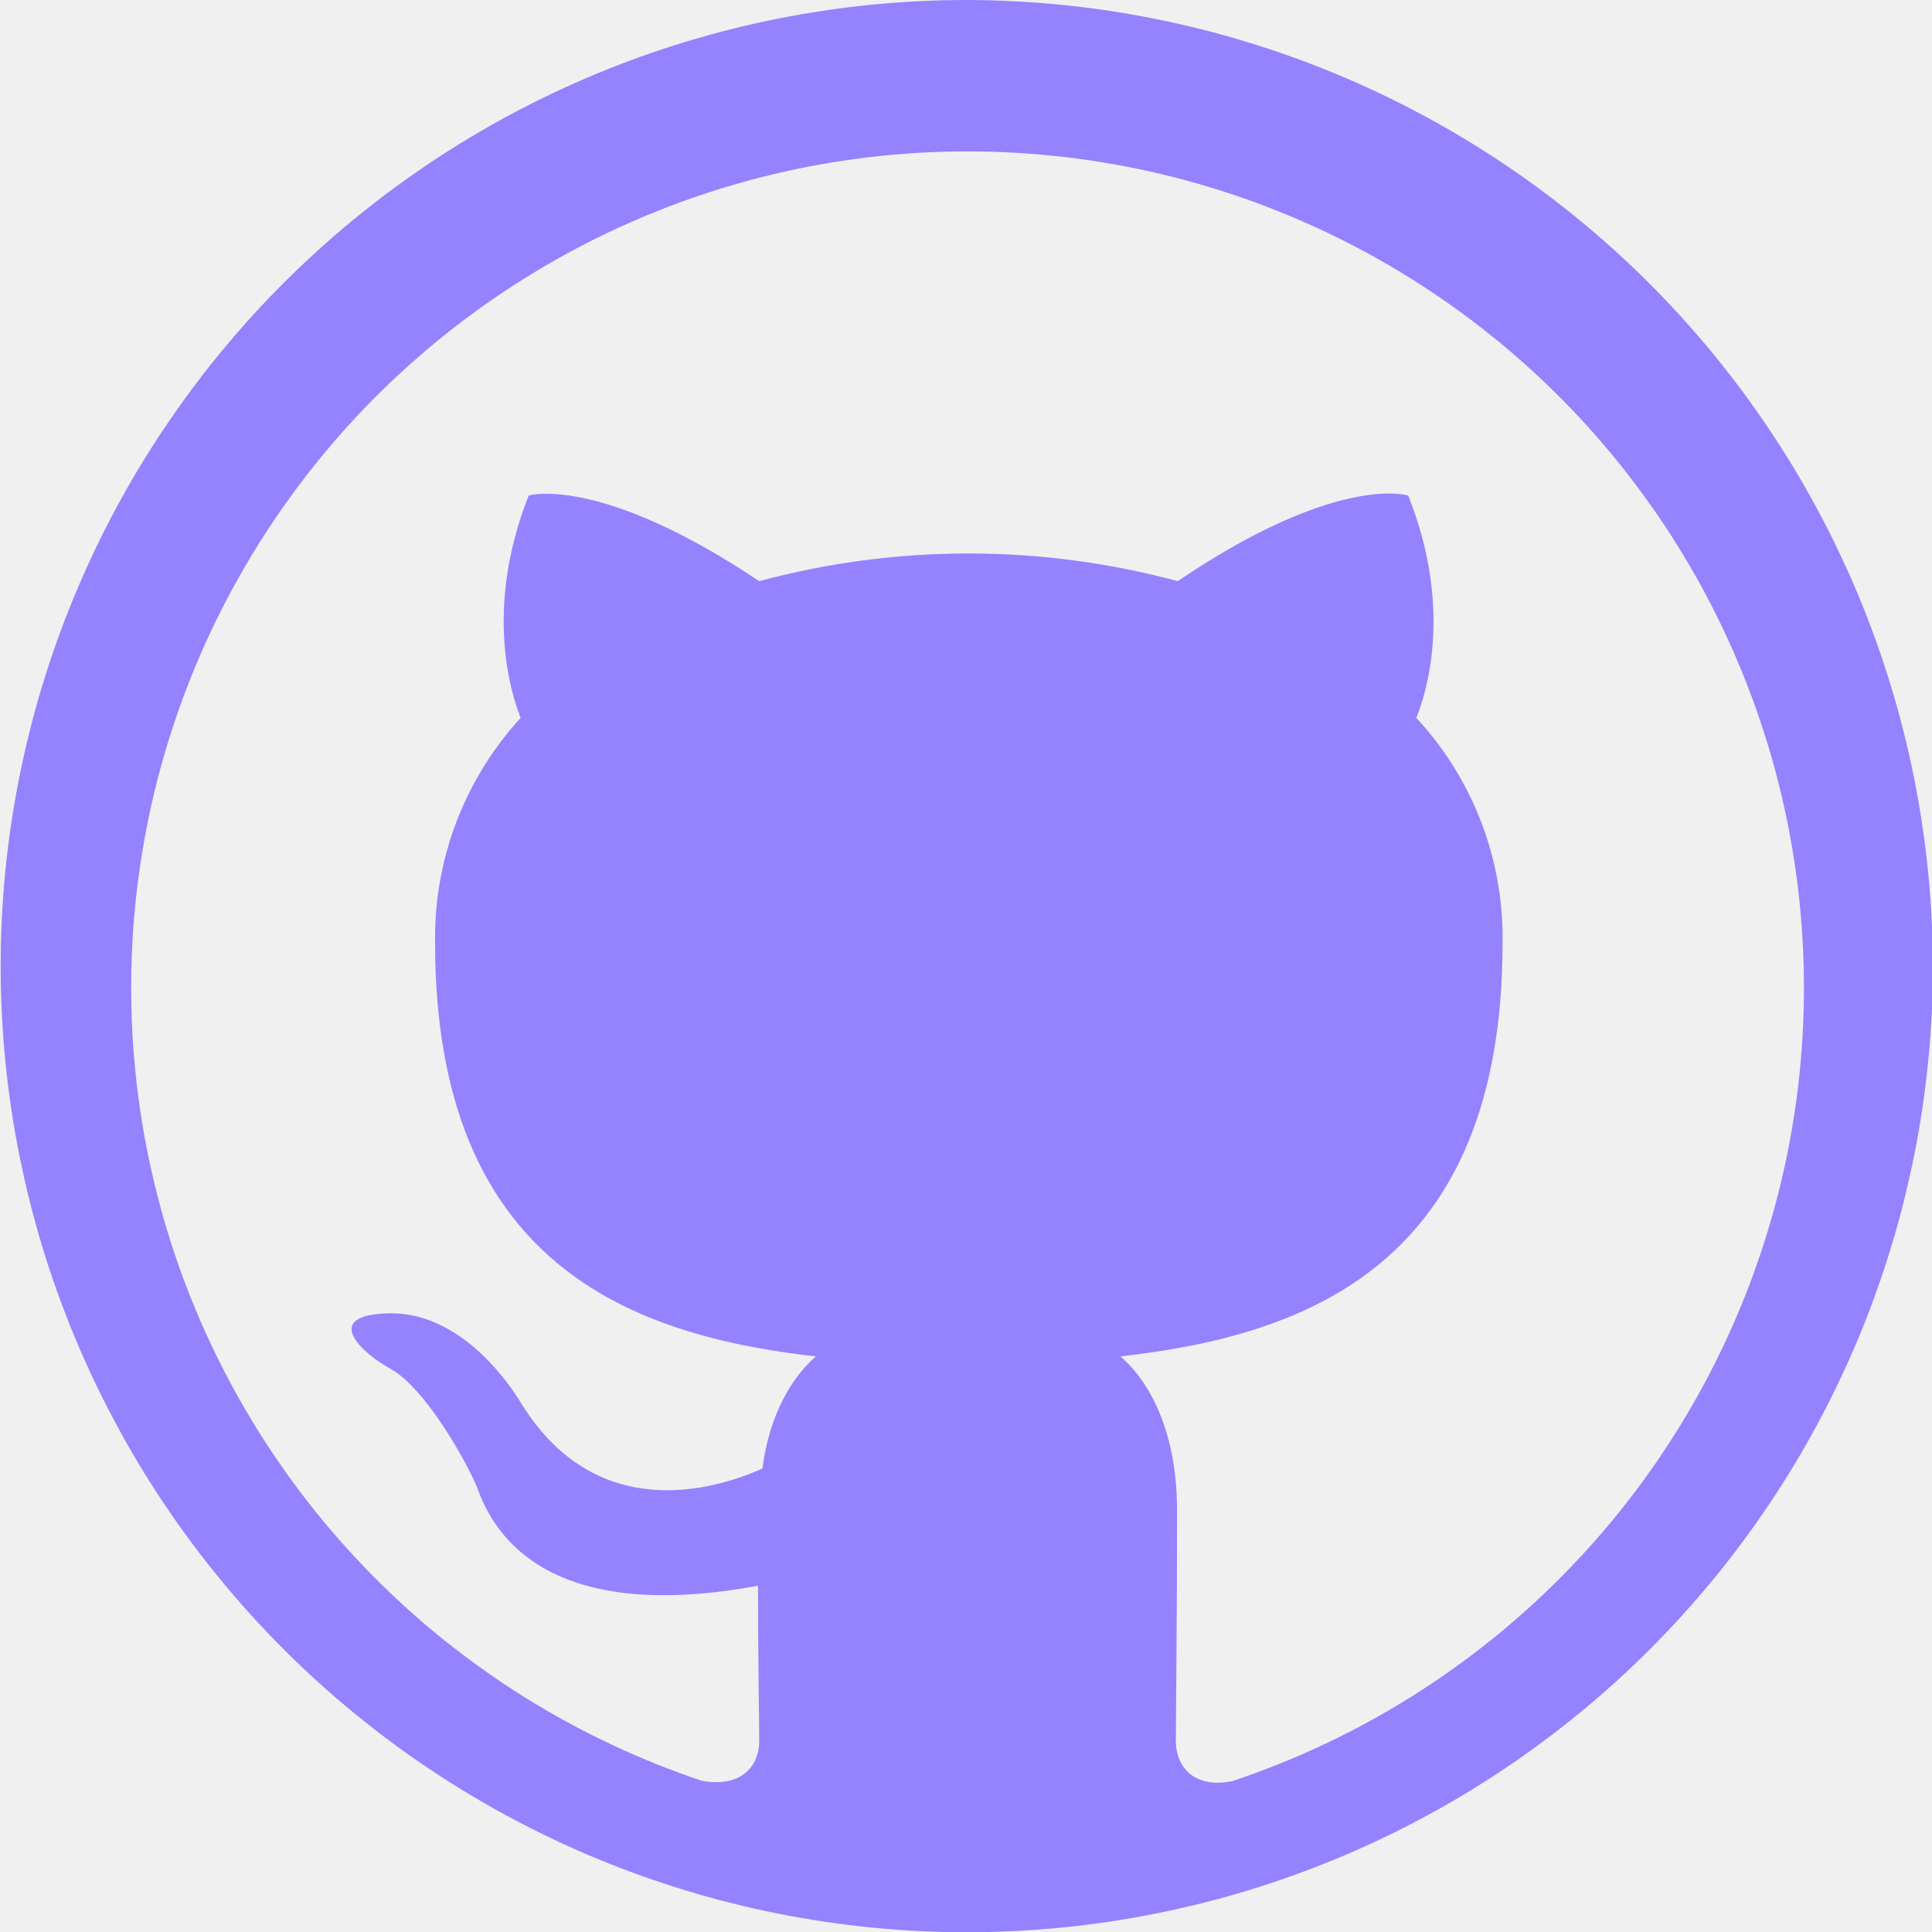
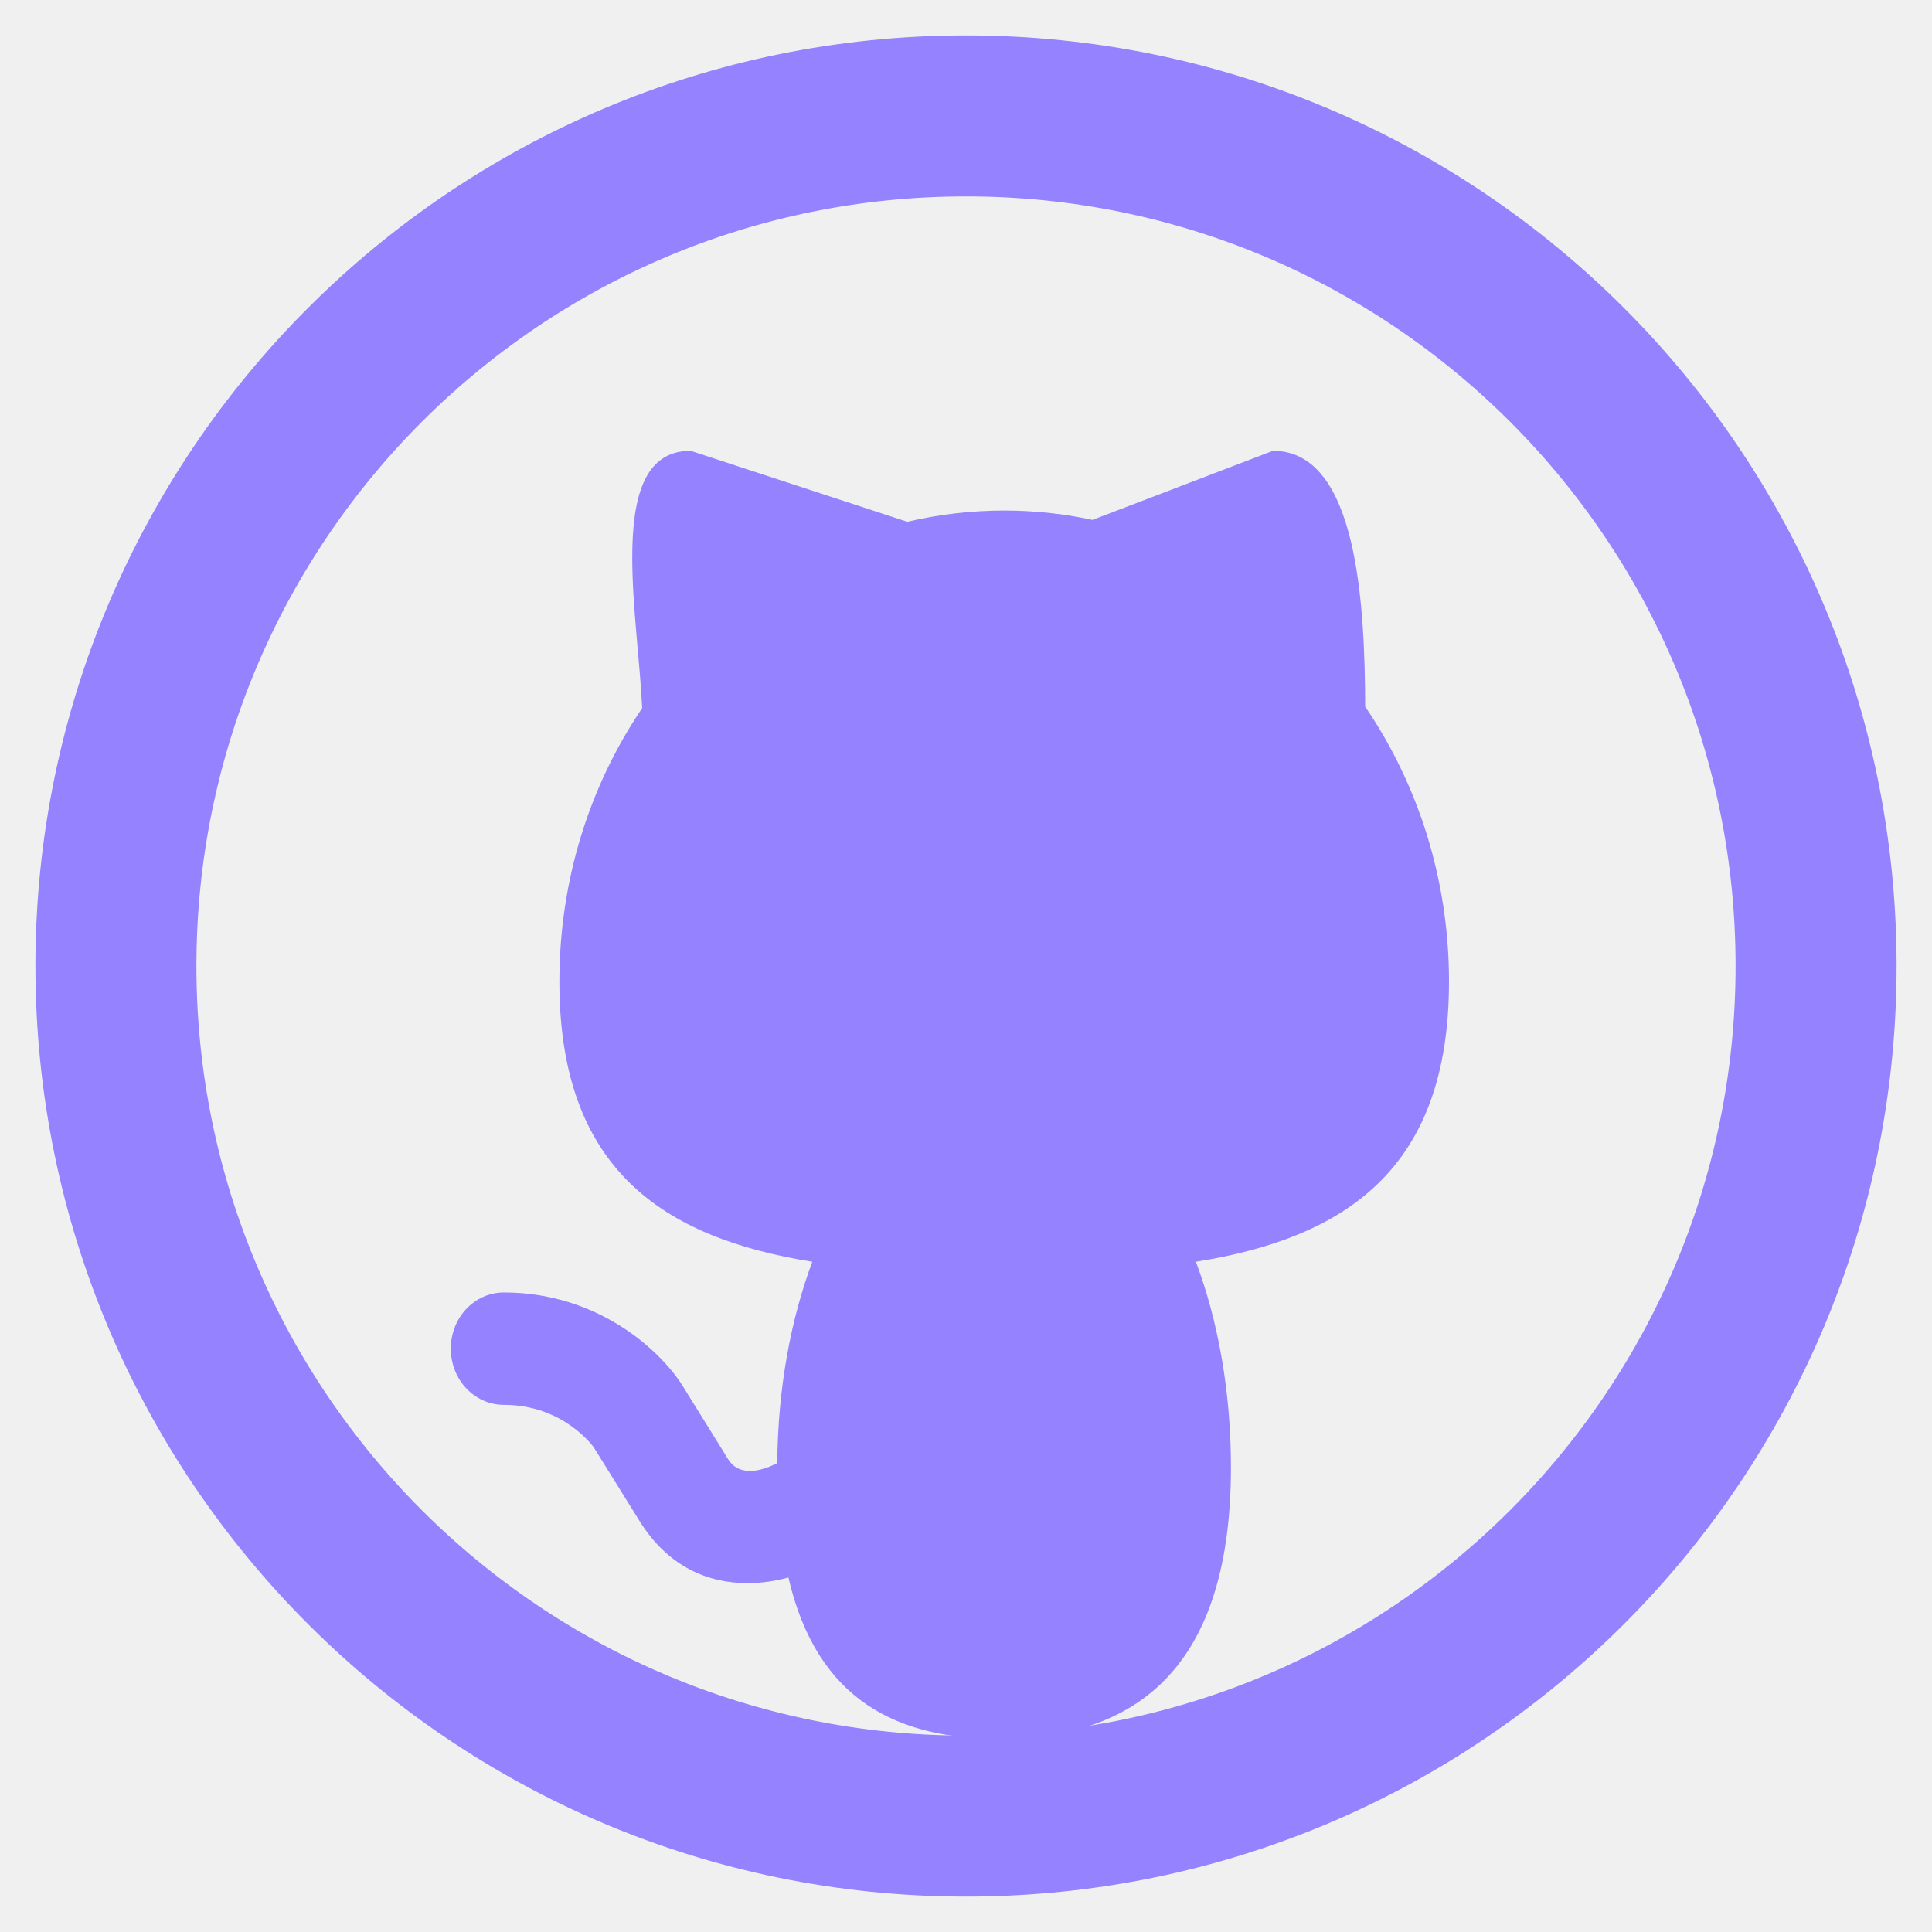
- <svg xmlns="http://www.w3.org/2000/svg" width="40" height="40" viewBox="0 0 40 40" fill="none">
-   <g clip-path="url(#clip0_105_386)">
-     <mask id="mask0_105_386" style="mask-type:luminance" maskUnits="userSpaceOnUse" x="0" y="0" width="40" height="40">
-       <path d="M0 0H40V40H0V0Z" fill="white" />
-     </mask>
-     <g mask="url(#mask0_105_386)">
-       <path fill-rule="evenodd" clip-rule="evenodd" d="M20.009 0C19.682 0 19.355 0.008 19.028 0.024C18.701 0.041 18.375 0.065 18.049 0.097C17.723 0.129 17.398 0.169 17.075 0.218C16.75 0.266 16.428 0.322 16.107 0.385C15.786 0.449 15.467 0.521 15.149 0.601C14.832 0.681 14.517 0.768 14.203 0.863C13.89 0.958 13.579 1.061 13.271 1.171C12.963 1.282 12.658 1.4 12.355 1.525C12.053 1.651 11.754 1.783 11.458 1.923C11.162 2.064 10.87 2.21 10.581 2.365C10.293 2.519 10.008 2.681 9.727 2.849C9.446 3.018 9.17 3.193 8.898 3.374C8.626 3.557 8.358 3.745 8.095 3.94C7.833 4.135 7.574 4.337 7.322 4.544C7.069 4.752 6.821 4.966 6.579 5.186C6.336 5.406 6.099 5.632 5.868 5.863C5.636 6.095 5.411 6.332 5.191 6.574C4.971 6.817 4.758 7.065 4.55 7.318C4.342 7.571 4.141 7.829 3.946 8.092C3.752 8.355 3.563 8.623 3.381 8.895C3.199 9.167 3.024 9.444 2.856 9.724C2.688 10.005 2.527 10.29 2.372 10.579C2.218 10.868 2.071 11.16 1.932 11.456C1.792 11.752 1.659 12.051 1.534 12.354C1.409 12.656 1.291 12.961 1.181 13.27C1.071 13.578 0.968 13.889 0.873 14.202C0.778 14.515 0.691 14.831 0.612 15.148C0.532 15.466 0.461 15.785 0.397 16.106C0.333 16.427 0.277 16.75 0.229 17.073C0.181 17.397 0.142 17.722 0.109 18.048C0.078 18.373 0.054 18.7 0.037 19.027C0.022 19.354 0.014 19.681 0.014 20.008C0.014 20.336 0.022 20.663 0.038 20.99C0.054 21.317 0.079 21.643 0.111 21.969C0.143 22.295 0.183 22.619 0.231 22.943C0.279 23.267 0.335 23.59 0.399 23.91C0.464 24.232 0.535 24.551 0.615 24.868C0.694 25.186 0.782 25.501 0.877 25.815C0.972 26.128 1.074 26.439 1.185 26.746C1.295 27.055 1.414 27.36 1.539 27.663C1.664 27.965 1.797 28.264 1.937 28.56C2.077 28.856 2.224 29.148 2.379 29.436C2.533 29.725 2.694 30.01 2.862 30.291C3.031 30.571 3.206 30.848 3.388 31.12C3.57 31.392 3.758 31.659 3.954 31.922C4.148 32.185 4.35 32.443 4.558 32.696C4.766 32.949 4.979 33.197 5.199 33.439C5.419 33.682 5.645 33.919 5.877 34.15C6.108 34.382 6.345 34.607 6.588 34.827C6.83 35.047 7.078 35.26 7.331 35.468C7.584 35.675 7.842 35.877 8.105 36.072C8.368 36.267 8.636 36.455 8.908 36.637C9.18 36.819 9.457 36.994 9.738 37.162C10.019 37.33 10.303 37.491 10.592 37.645C10.881 37.8 11.173 37.947 11.469 38.087C11.765 38.227 12.064 38.359 12.367 38.484C12.669 38.609 12.975 38.727 13.283 38.837C13.591 38.947 13.902 39.05 14.215 39.145C14.528 39.24 14.844 39.327 15.162 39.406C15.479 39.486 15.798 39.558 16.119 39.621C16.44 39.685 16.762 39.741 17.087 39.789C17.41 39.837 17.735 39.877 18.061 39.909C18.387 39.941 18.713 39.965 19.04 39.981C19.367 39.997 19.694 40.005 20.021 40.005C20.349 40.005 20.676 39.996 21.003 39.98C21.33 39.964 21.656 39.94 21.982 39.908C22.308 39.876 22.632 39.835 22.956 39.788C23.28 39.739 23.603 39.683 23.923 39.619C24.245 39.555 24.564 39.483 24.881 39.404C25.199 39.325 25.514 39.237 25.828 39.142C26.141 39.047 26.452 38.944 26.759 38.833C27.068 38.723 27.373 38.605 27.675 38.48C27.978 38.355 28.277 38.222 28.573 38.082C28.869 37.942 29.161 37.795 29.45 37.64C29.738 37.486 30.023 37.325 30.304 37.156C30.584 36.988 30.861 36.812 31.133 36.631C31.405 36.449 31.672 36.26 31.935 36.065C32.198 35.87 32.456 35.669 32.709 35.461C32.962 35.253 33.21 35.04 33.453 34.82C33.695 34.6 33.932 34.374 34.163 34.143C34.395 33.911 34.62 33.674 34.84 33.431C35.06 33.188 35.273 32.941 35.481 32.688C35.689 32.435 35.89 32.177 36.085 31.913C36.28 31.651 36.468 31.383 36.65 31.111C36.832 30.838 37.007 30.562 37.175 30.281C37.343 30 37.505 29.716 37.659 29.427C37.813 29.139 37.96 28.846 38.1 28.55C38.24 28.254 38.372 27.955 38.498 27.653C38.623 27.35 38.741 27.045 38.85 26.736C38.961 26.428 39.063 26.117 39.158 25.804C39.254 25.491 39.341 25.175 39.42 24.858C39.499 24.54 39.571 24.221 39.635 23.9C39.699 23.579 39.755 23.256 39.803 22.933C39.85 22.609 39.891 22.284 39.922 21.958C39.955 21.632 39.979 21.306 39.995 20.979C40.01 20.652 40.018 20.325 40.018 19.998C40.018 19.67 40.009 19.343 39.992 19.017C39.975 18.69 39.951 18.363 39.918 18.038C39.885 17.712 39.845 17.388 39.796 17.065C39.748 16.741 39.691 16.419 39.627 16.098C39.562 15.777 39.491 15.458 39.41 15.141C39.331 14.823 39.243 14.508 39.147 14.195C39.052 13.882 38.949 13.572 38.839 13.264C38.728 12.956 38.609 12.651 38.484 12.348C38.358 12.046 38.225 11.747 38.085 11.452C37.945 11.156 37.798 10.864 37.643 10.576C37.489 10.287 37.327 10.003 37.159 9.722C36.99 9.442 36.815 9.166 36.633 8.894C36.451 8.622 36.263 8.355 36.068 8.092C35.872 7.829 35.671 7.571 35.464 7.319C35.256 7.066 35.042 6.818 34.822 6.576C34.602 6.333 34.377 6.096 34.145 5.865C33.913 5.634 33.677 5.408 33.434 5.189C33.192 4.969 32.944 4.755 32.691 4.548C32.438 4.34 32.18 4.139 31.917 3.944C31.655 3.749 31.387 3.561 31.115 3.379C30.843 3.197 30.567 3.022 30.286 2.854C30.006 2.685 29.721 2.524 29.432 2.37C29.144 2.216 28.852 2.068 28.556 1.928C28.26 1.788 27.962 1.655 27.659 1.53C27.357 1.405 27.052 1.286 26.744 1.176C26.436 1.066 26.125 0.963 25.812 0.868C25.499 0.772 25.184 0.685 24.867 0.605C24.549 0.526 24.23 0.453 23.909 0.389C23.588 0.325 23.266 0.269 22.943 0.22C22.619 0.172 22.294 0.131 21.969 0.099C21.643 0.067 21.317 0.042 20.99 0.026C20.663 0.009 20.337 0.001 20.009 0ZM25.533 36.874C24.665 37.052 24.345 36.518 24.345 36.057C24.345 35.471 24.37 33.606 24.37 31.284C24.37 29.673 23.823 28.619 23.197 28.083C27.052 27.648 31.109 26.182 31.109 19.519C31.116 19.092 31.082 18.668 31.007 18.247C30.933 17.827 30.819 17.417 30.666 17.018C30.513 16.62 30.324 16.239 30.098 15.877C29.872 15.514 29.614 15.176 29.323 14.863C29.5 14.428 30.113 12.654 29.155 10.26C29.155 10.26 27.701 9.786 24.384 12.032C23.678 11.842 22.962 11.699 22.237 11.603C21.512 11.507 20.783 11.459 20.052 11.459C19.32 11.459 18.592 11.507 17.867 11.603C17.141 11.699 16.425 11.842 15.719 12.032C12.403 9.814 10.946 10.26 10.946 10.26C10.002 12.644 10.603 14.419 10.78 14.863C10.492 15.177 10.235 15.516 10.011 15.879C9.787 16.242 9.599 16.622 9.447 17.021C9.296 17.42 9.183 17.829 9.109 18.249C9.035 18.669 9.002 19.093 9.008 19.519C9.008 26.154 13.04 27.648 16.893 28.083C16.396 28.516 15.935 29.268 15.784 30.405C14.787 30.852 12.299 31.59 10.743 28.976C10.412 28.451 9.441 27.176 8.076 27.19C6.621 27.215 7.489 28.018 8.09 28.341C8.829 28.762 9.671 30.292 9.876 30.79C10.219 31.772 11.342 33.634 15.694 32.831C15.694 34.285 15.719 35.653 15.719 36.053C15.719 36.513 15.402 37.022 14.532 36.87C14.21 36.763 13.892 36.645 13.578 36.519C13.263 36.393 12.953 36.257 12.646 36.112C12.339 35.968 12.037 35.815 11.74 35.652C11.442 35.49 11.149 35.319 10.861 35.139C10.574 34.96 10.292 34.772 10.016 34.575C9.739 34.38 9.468 34.175 9.204 33.964C8.939 33.752 8.681 33.532 8.43 33.305C8.178 33.078 7.933 32.843 7.695 32.602C7.457 32.36 7.227 32.112 7.004 31.857C6.78 31.602 6.565 31.341 6.356 31.073C6.148 30.805 5.948 30.531 5.757 30.252C5.565 29.972 5.381 29.688 5.206 29.397C5.031 29.107 4.865 28.812 4.707 28.512C4.549 28.212 4.4 27.907 4.26 27.598C4.12 27.29 3.989 26.977 3.868 26.661C3.746 26.344 3.634 26.024 3.531 25.702C3.428 25.379 3.335 25.053 3.252 24.724C3.168 24.396 3.094 24.065 3.03 23.732C2.965 23.399 2.911 23.065 2.866 22.729C2.822 22.393 2.787 22.056 2.762 21.717C2.737 21.379 2.722 21.041 2.718 20.702C2.712 20.363 2.718 20.024 2.733 19.685C2.747 19.347 2.772 19.009 2.807 18.671C2.842 18.334 2.887 17.998 2.942 17.663C2.996 17.329 3.06 16.996 3.134 16.666C3.208 16.335 3.292 16.006 3.385 15.681C3.479 15.355 3.582 15.032 3.694 14.712C3.807 14.392 3.928 14.076 4.059 13.763C4.19 13.45 4.33 13.142 4.479 12.838C4.628 12.533 4.786 12.233 4.953 11.938C5.119 11.643 5.294 11.353 5.478 11.068C5.662 10.783 5.854 10.503 6.054 10.23C6.254 9.956 6.462 9.689 6.678 9.427C6.893 9.166 7.117 8.91 7.347 8.662C7.578 8.414 7.816 8.172 8.061 7.938C8.306 7.704 8.558 7.477 8.816 7.257C9.074 7.037 9.339 6.826 9.609 6.622C9.88 6.418 10.157 6.222 10.439 6.034C10.721 5.846 11.009 5.667 11.302 5.496C11.594 5.325 11.892 5.163 12.194 5.009C12.496 4.856 12.803 4.711 13.114 4.576C13.425 4.441 13.739 4.315 14.057 4.197C14.376 4.08 14.697 3.973 15.021 3.875C15.346 3.777 15.673 3.688 16.003 3.609C16.332 3.53 16.664 3.461 16.998 3.402C17.331 3.343 17.667 3.293 18.003 3.253C18.34 3.214 18.678 3.184 19.016 3.164C19.355 3.144 19.693 3.134 20.032 3.134C20.371 3.134 20.71 3.144 21.048 3.164C21.387 3.184 21.724 3.214 22.061 3.253C22.398 3.293 22.733 3.343 23.067 3.402C23.401 3.461 23.732 3.53 24.062 3.609C24.392 3.688 24.719 3.777 25.043 3.875C25.368 3.973 25.689 4.08 26.007 4.197C26.326 4.315 26.64 4.441 26.951 4.576C27.262 4.711 27.568 4.856 27.87 5.009C28.172 5.163 28.47 5.325 28.763 5.496C29.056 5.667 29.343 5.846 29.625 6.034C29.908 6.222 30.184 6.418 30.455 6.622C30.726 6.826 30.99 7.037 31.248 7.257C31.507 7.477 31.758 7.704 32.003 7.938C32.248 8.172 32.486 8.414 32.717 8.662C32.947 8.91 33.171 9.166 33.387 9.427C33.603 9.689 33.81 9.956 34.01 10.23C34.211 10.503 34.403 10.783 34.587 11.068C34.77 11.353 34.945 11.643 35.112 11.938C35.279 12.233 35.437 12.533 35.585 12.838C35.734 13.142 35.874 13.45 36.005 13.763C36.136 14.076 36.258 14.392 36.37 14.712C36.482 15.032 36.585 15.355 36.679 15.681C36.772 16.006 36.856 16.335 36.93 16.666C37.004 16.996 37.068 17.329 37.123 17.663C37.178 17.998 37.222 18.334 37.257 18.671C37.292 19.009 37.317 19.347 37.332 19.685C37.347 20.024 37.352 20.363 37.347 20.702C37.342 21.041 37.327 21.379 37.302 21.717C37.278 22.056 37.243 22.393 37.198 22.729C37.154 23.065 37.099 23.399 37.035 23.732C36.971 24.065 36.897 24.396 36.813 24.724C36.729 25.053 36.636 25.379 36.533 25.702C36.43 26.024 36.318 26.344 36.197 26.661C36.075 26.977 35.944 27.29 35.804 27.598C35.665 27.907 35.516 28.212 35.358 28.512C35.2 28.812 35.033 29.107 34.858 29.397C34.683 29.688 34.499 29.972 34.308 30.252C34.116 30.531 33.916 30.805 33.708 31.073C33.5 31.341 33.284 31.602 33.061 31.857C32.837 32.112 32.607 32.36 32.369 32.602C32.131 32.843 31.887 33.078 31.635 33.305C31.383 33.532 31.125 33.752 30.86 33.964C30.596 34.175 30.326 34.38 30.049 34.575C29.772 34.772 29.49 34.96 29.203 35.139C28.915 35.319 28.622 35.49 28.325 35.652C28.028 35.815 27.726 35.968 27.419 36.112C27.112 36.257 26.802 36.393 26.487 36.519C26.172 36.645 25.854 36.763 25.533 36.87V36.874Z" fill="#9482FF" />
-     </g>
-   </g>
-   <defs>
-     <clipPath id="clip0_105_386">
-       <rect width="40" height="40" fill="white" />
-     </clipPath>
-   </defs>
+ <svg xmlns="http://www.w3.org/2000/svg" width="60" height="60" viewBox="0 0 60 60" fill="none">
+   <path d="M30 56.4C44.58 56.4 56.4 44.58 56.4 30C56.4 15.42 44.58 3.6 30 3.6C15.42 3.6 3.6 15.42 3.6 30C3.6 44.58 15.42 56.4 30 56.4Z" stroke="#9482FF" stroke-width="5" stroke-miterlimit="10" />
+   <path d="M37.14 39.185C37.832 41.035 38.228 43.222 38.228 45.572C38.228 52.179 34.91 54 31.021 54C27.907 54 25.375 52.837 24.485 48.992C24.073 49.102 23.645 49.166 23.211 49.166C21.992 49.166 20.745 48.66 19.861 47.235L18.444 44.955C18.444 44.955 17.521 43.629 15.648 43.629C14.736 43.629 14 42.85 14 41.884C14 40.919 14.736 40.139 15.648 40.139C18.586 40.139 20.514 41.954 21.19 43.024L22.612 45.316C22.98 45.903 23.705 45.659 24.139 45.438C24.156 43.141 24.551 40.994 25.227 39.185C20.58 38.441 17.372 36.3 17.372 30.484C17.372 27.314 18.323 24.382 19.943 21.992C19.877 20.584 19.635 18.828 19.635 17.315C19.635 15.472 19.992 14 21.448 14L28.176 16.204C29.143 15.978 30.154 15.855 31.186 15.855C32.125 15.855 33.043 15.954 33.927 16.146L39.535 14C42.171 14 42.386 18.822 42.397 21.945C44.033 24.348 45 27.297 45 30.484C45 36.306 41.792 38.441 37.14 39.185Z" fill="#9482FF" />
</svg>
